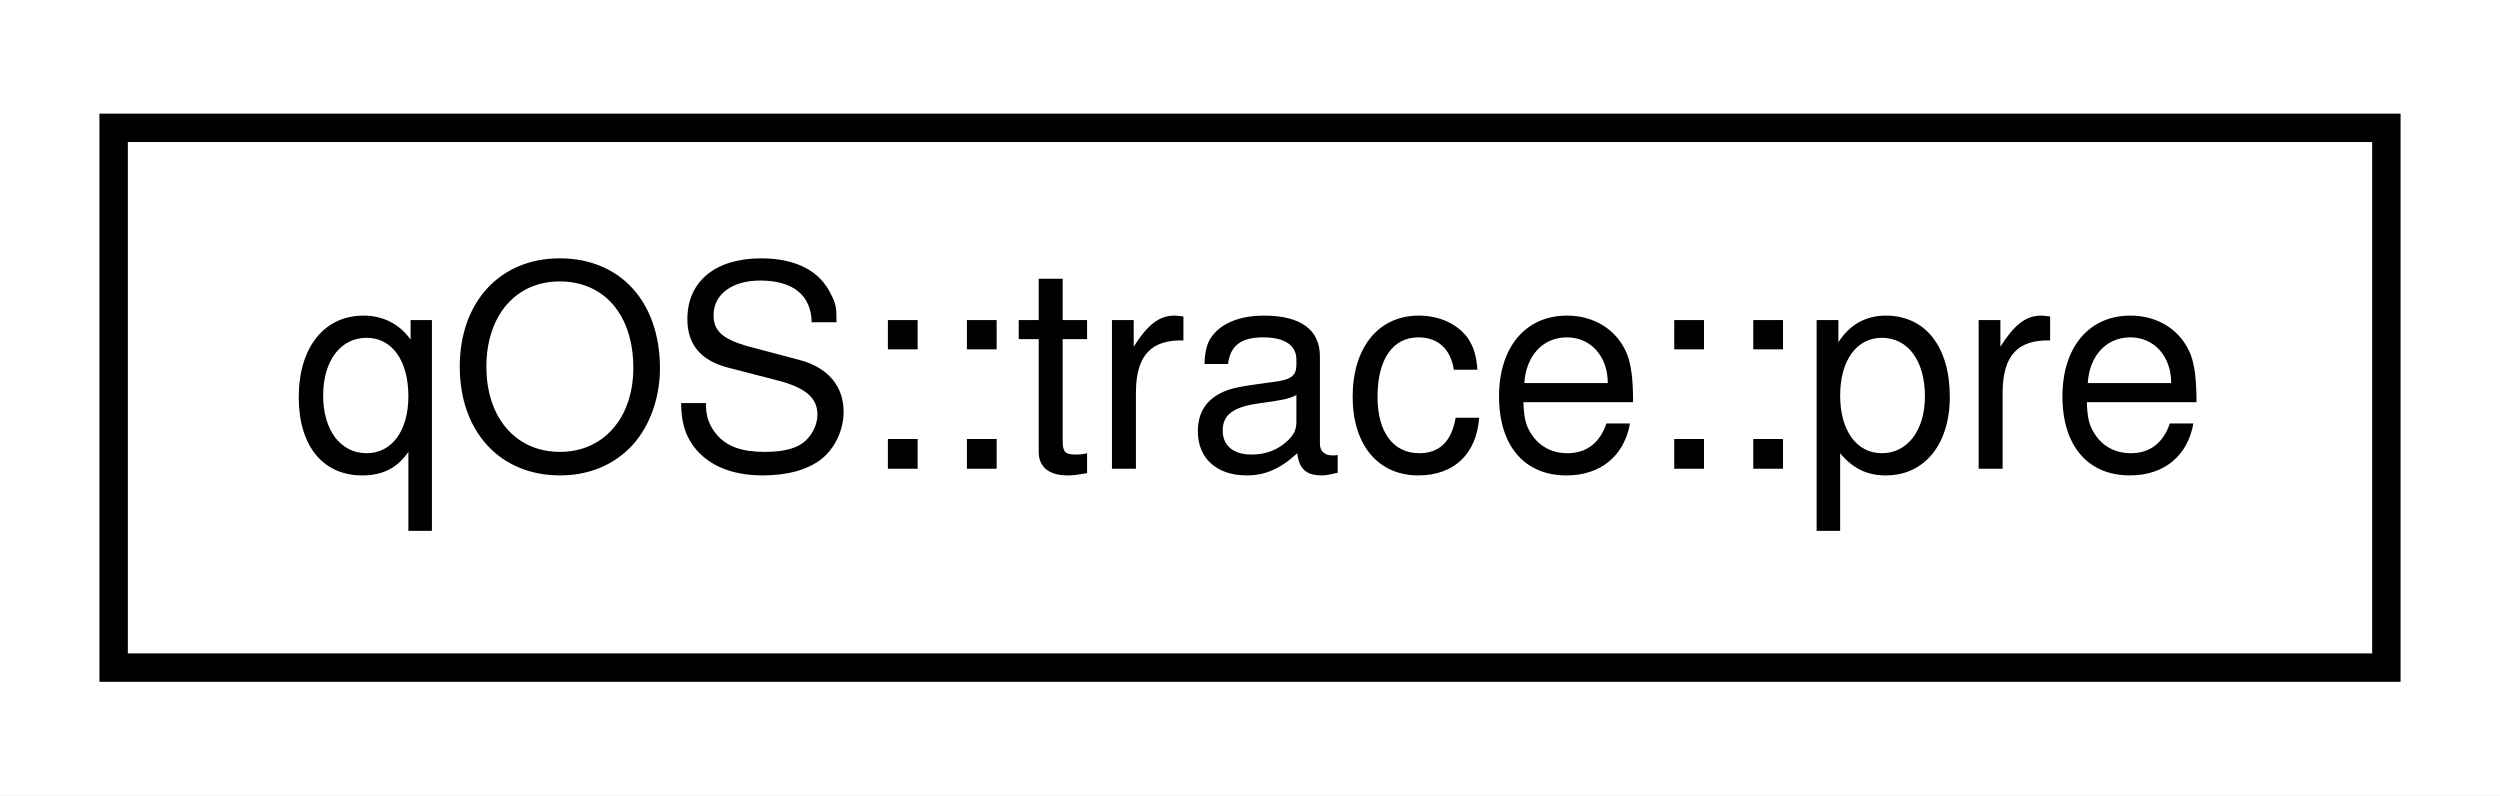
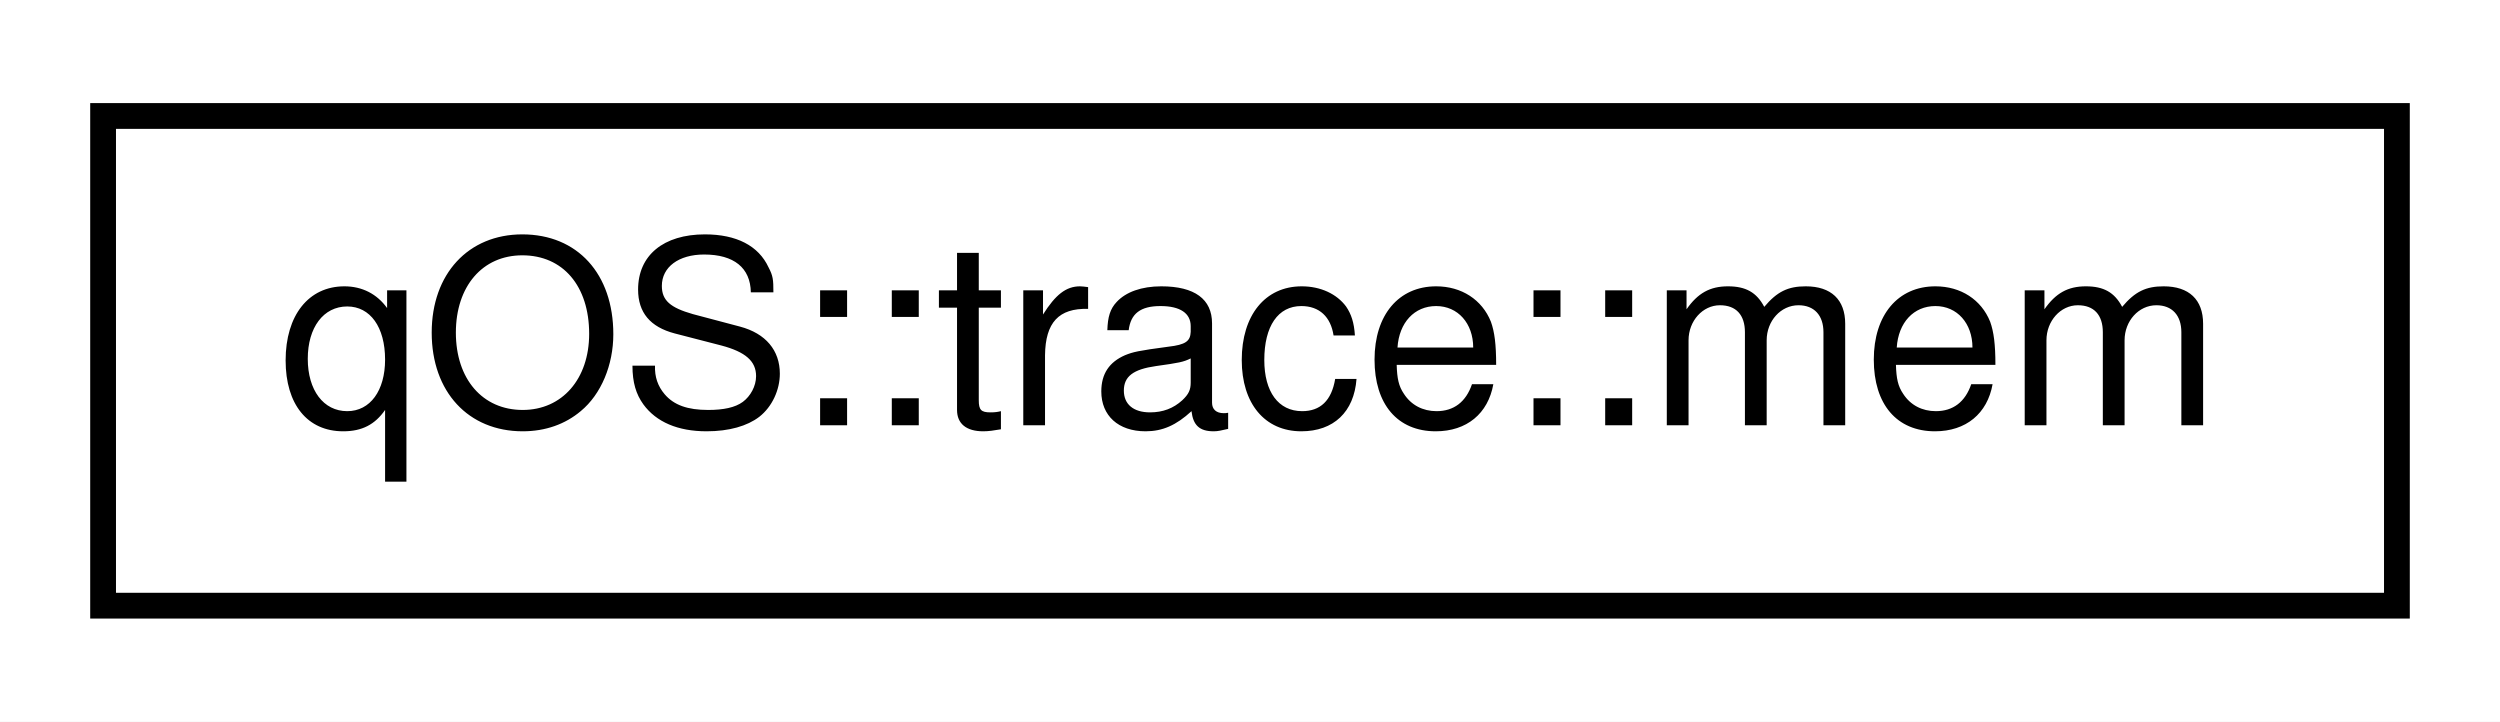
- <svg xmlns="http://www.w3.org/2000/svg" xmlns:xlink="http://www.w3.org/1999/xlink" width="88pt" height="28pt" viewBox="0.00 0.00 88.00 28.00">
+ <svg xmlns="http://www.w3.org/2000/svg" xmlns:xlink="http://www.w3.org/1999/xlink" width="97pt" height="28pt" viewBox="0.00 0.00 97.00 28.00">
  <g id="graph0" class="graph" transform="scale(1 1) rotate(0) translate(4 24)">
-     <polygon fill="white" stroke="transparent" points="-4,4 -4,-24 84,-24 84,4 -4,4" />
+     <polygon fill="white" stroke="transparent" points="-4,4 -4,-24 93,-24 93,4 -4,4" />
    <g id="node1" class="node">
      <g id="a_node1">
-         <a xlink:href="classq_o_s_1_1trace_1_1pre.html" target="_top" xlink:title="Class that sets the decimal precision to be used to format floating-point values on trace operations....">
-           <polygon fill="white" stroke="black" points="0,-0.5 0,-19.5 80,-19.5 80,-0.5 0,-0.5" />
-           <text text-anchor="middle" x="40" y="-7.5" font-family="Helvetica,sans-Serif" font-size="10.00">qOS::trace::pre</text>
+         <a xlink:href="classq_o_s_1_1trace_1_1mem.html" target="_top" xlink:title="Class that sets the number of bytes to be traced when a pointer is being used after....">
+           <polygon fill="white" stroke="black" points="0,-0.5 0,-19.5 89,-19.5 89,-0.5 0,-0.5" />
+           <text text-anchor="middle" x="44.5" y="-7.5" font-family="Helvetica,sans-Serif" font-size="10.00">qOS::trace::mem</text>
        </a>
      </g>
    </g>
  </g>
</svg>
